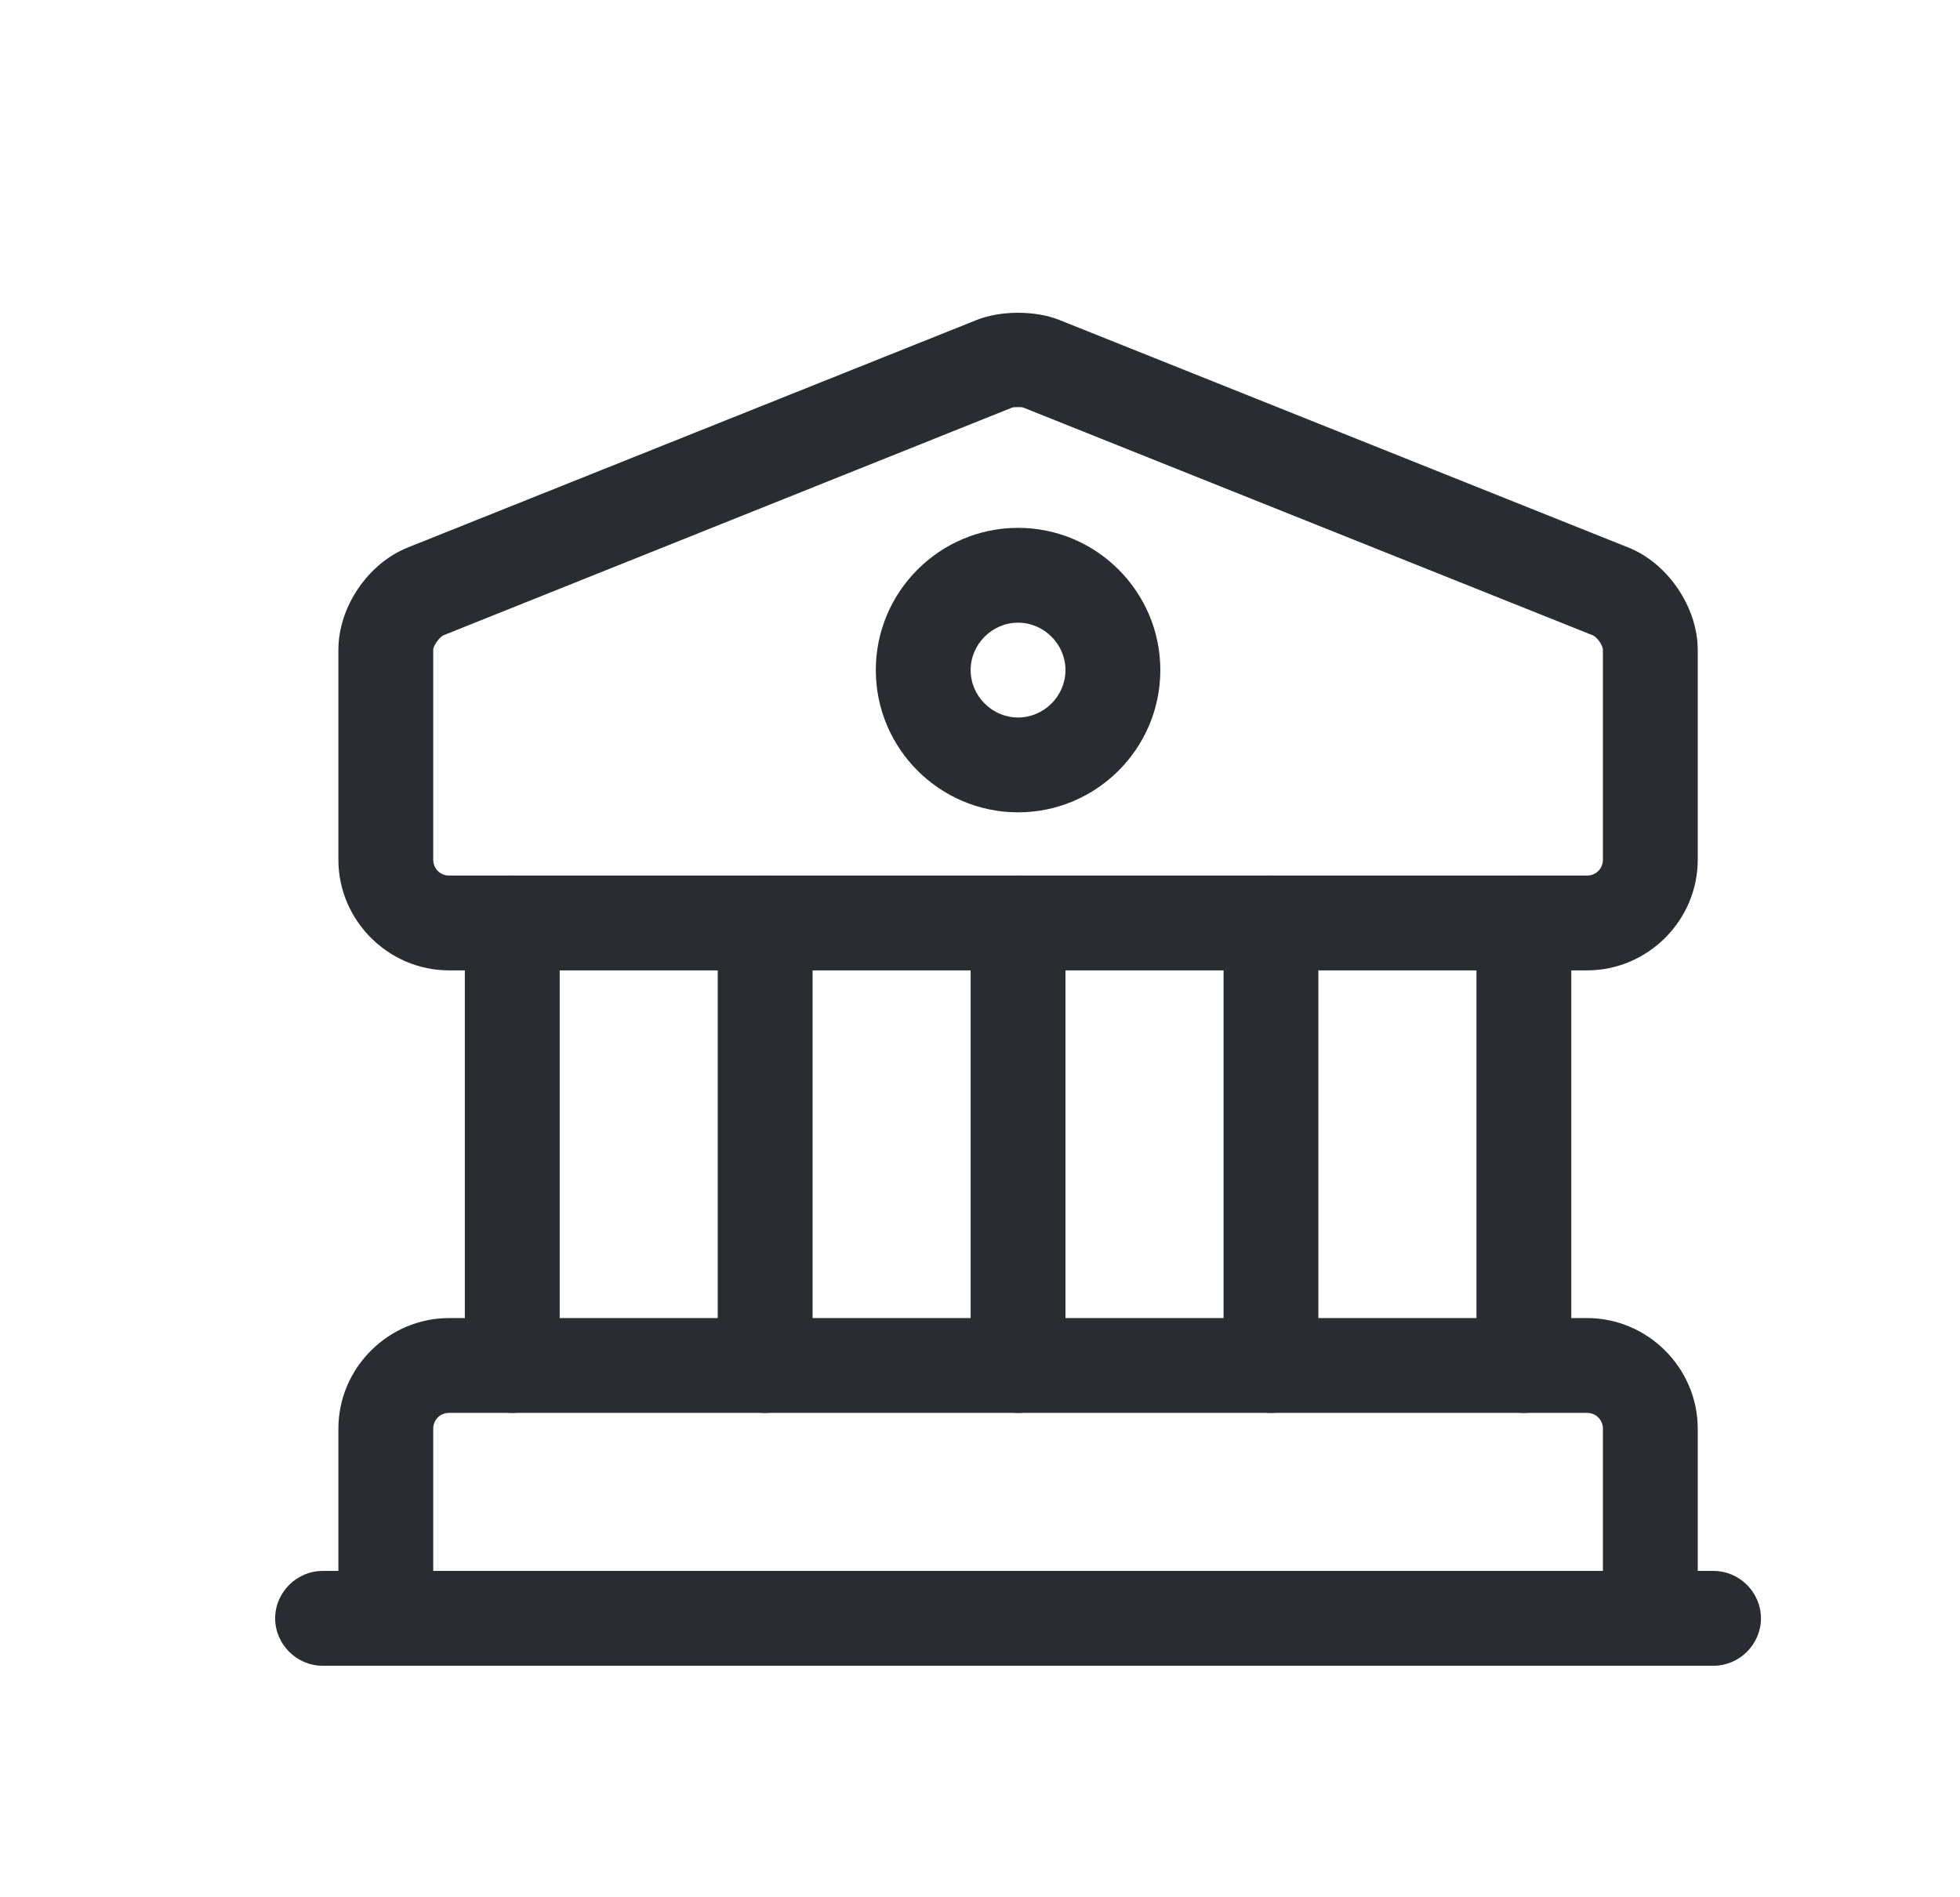
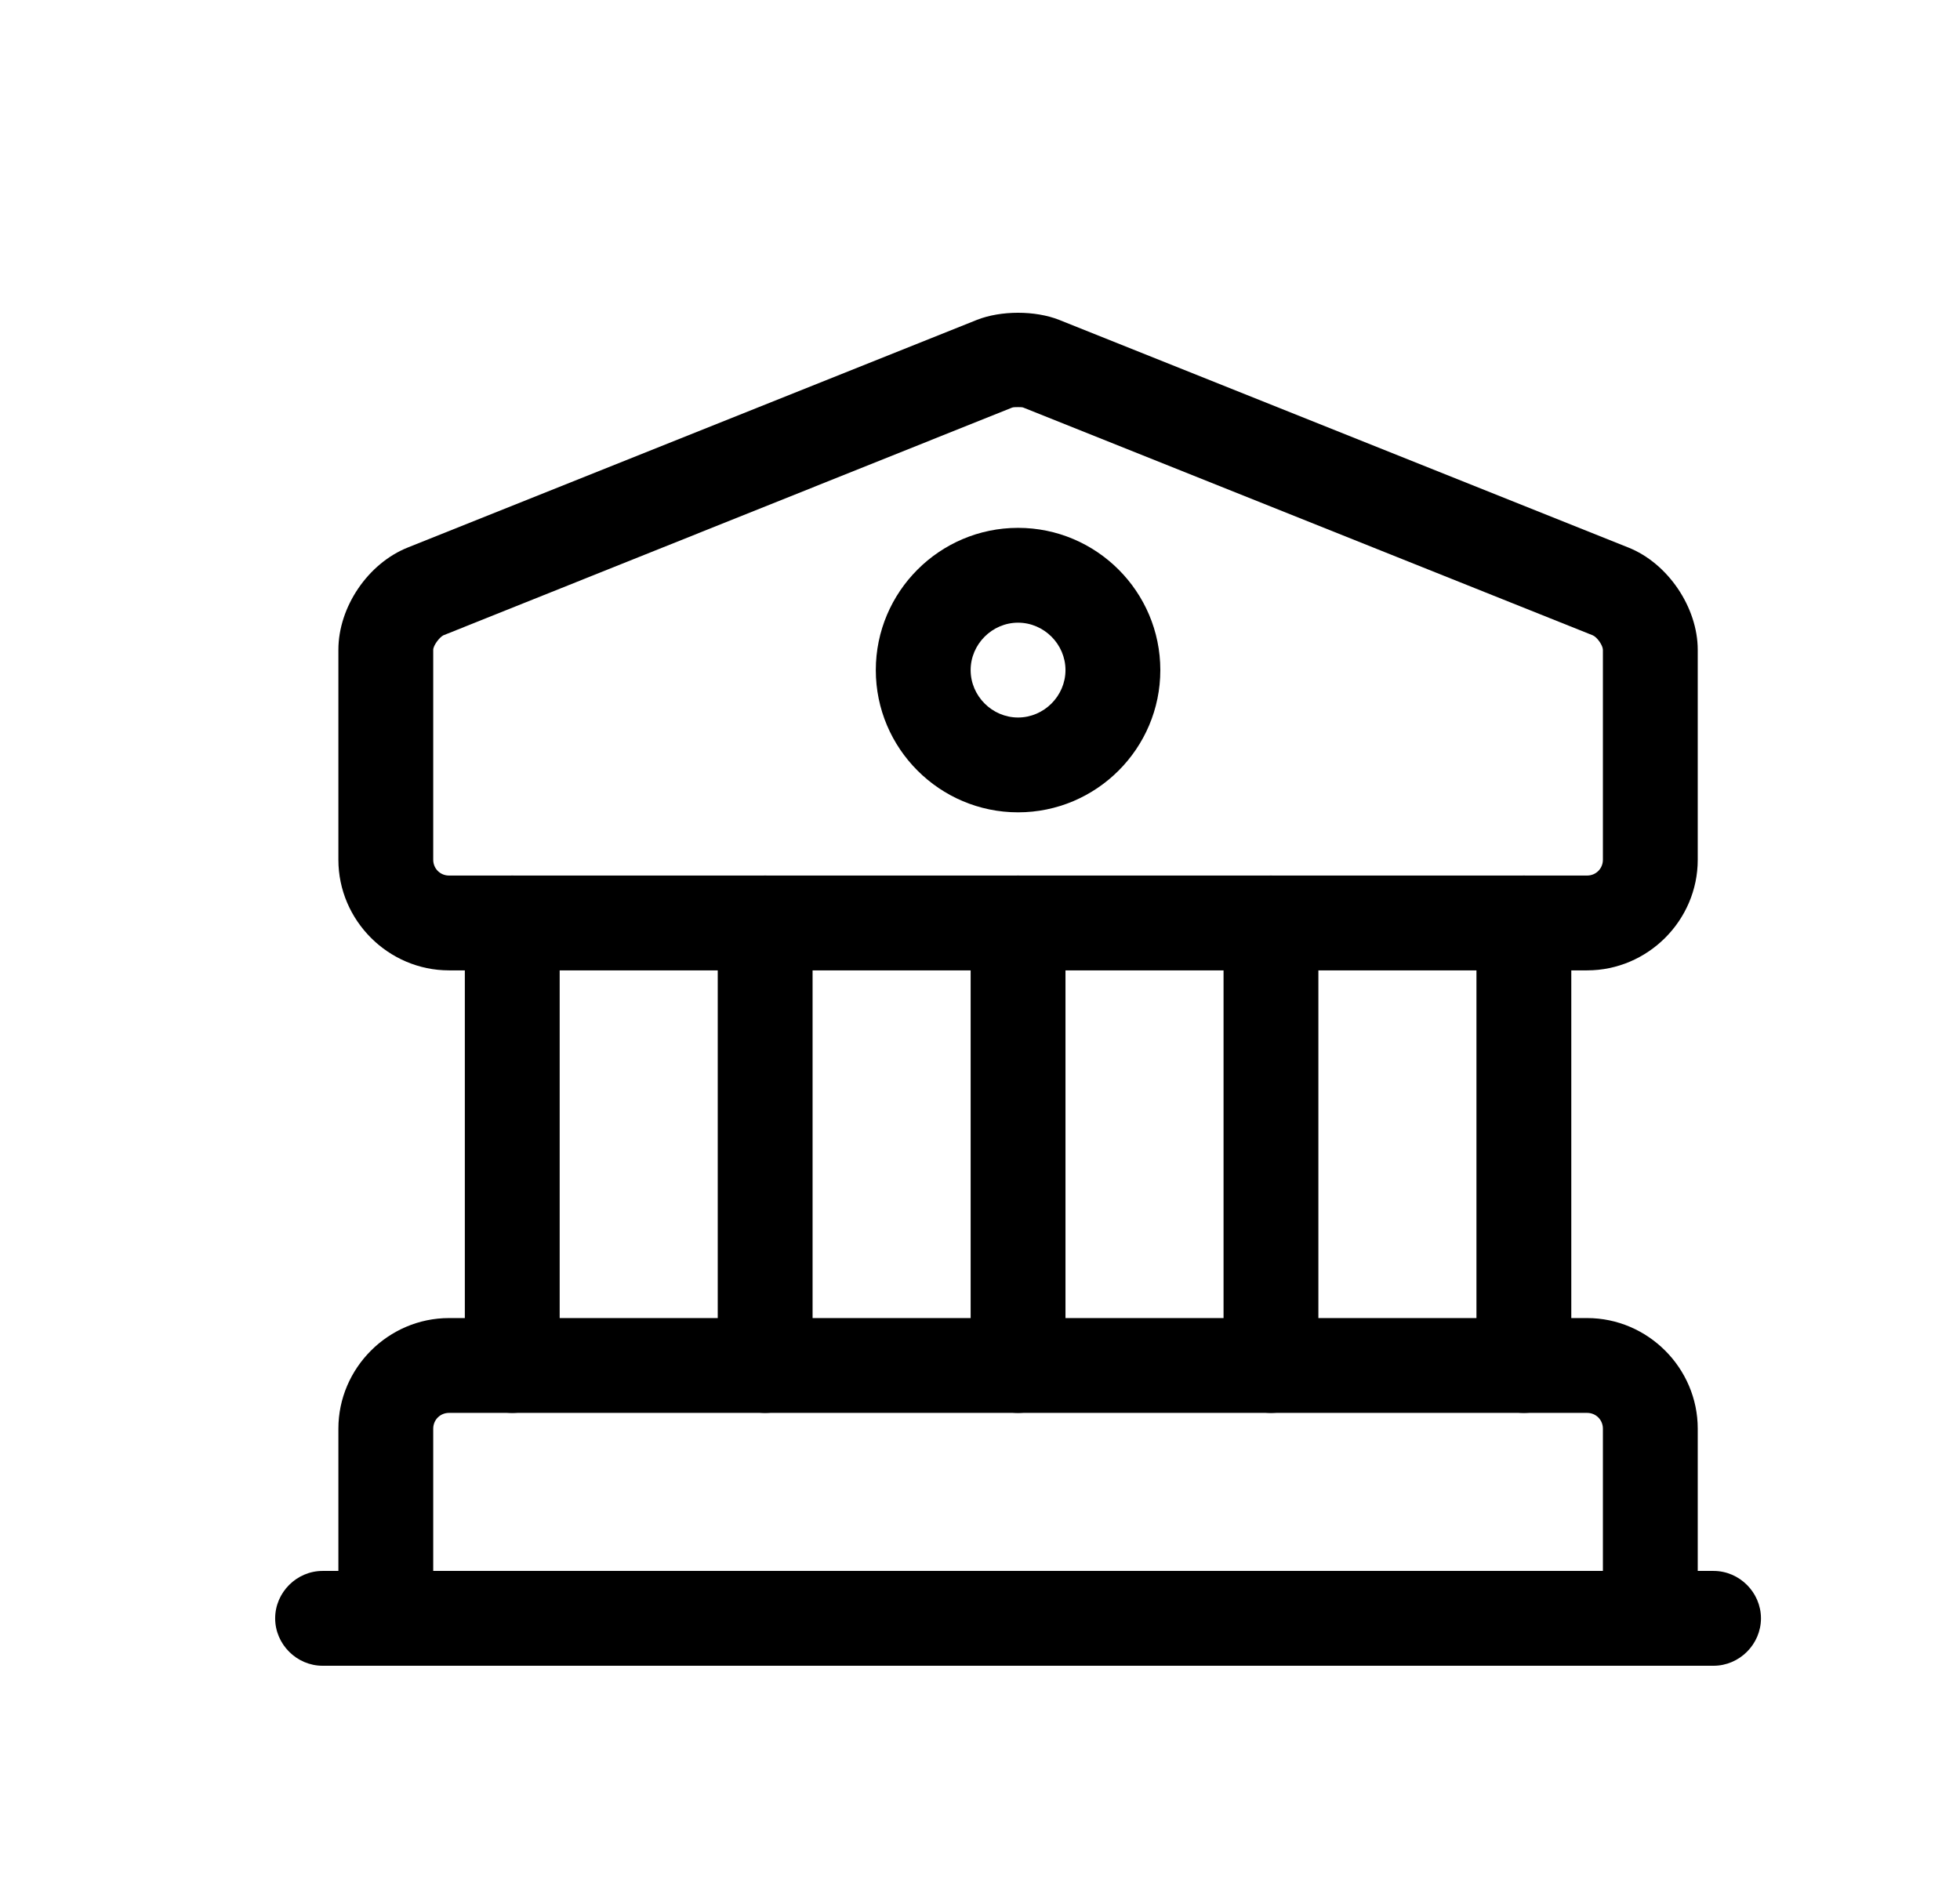
<svg xmlns="http://www.w3.org/2000/svg" width="31" height="30" viewBox="0 0 31 30" fill="none">
-   <path d="M25.102 15.35H7.102C6.142 15.35 5.352 14.56 5.352 13.6V10.28C5.352 9.6 5.822 8.91 6.452 8.66L15.451 5.06C15.832 4.91 16.372 4.91 16.752 5.06L25.752 8.66C26.382 8.91 26.852 9.61 26.852 10.28V13.6C26.852 14.56 26.062 15.35 25.102 15.35ZM16.102 6.44C16.062 6.44 16.022 6.44 16.002 6.45L7.012 10.05C6.952 10.08 6.852 10.21 6.852 10.28V13.6C6.852 13.74 6.962 13.85 7.102 13.85H25.102C25.242 13.85 25.352 13.74 25.352 13.6V10.28C25.352 10.21 25.262 10.08 25.192 10.05L16.192 6.45C16.172 6.44 16.142 6.44 16.102 6.44Z" fill="#292D32" />
-   <path d="M26.102 26.35H6.102C5.692 26.35 5.352 26.01 5.352 25.6V22.6C5.352 21.64 6.142 20.85 7.102 20.85H25.102C26.062 20.85 26.852 21.64 26.852 22.6V25.6C26.852 26.01 26.512 26.35 26.102 26.35ZM6.852 24.85H25.352V22.6C25.352 22.46 25.242 22.35 25.102 22.35H7.102C6.962 22.35 6.852 22.46 6.852 22.6V24.85Z" fill="#292D32" />
-   <path d="M8.102 22.35C7.692 22.35 7.352 22.01 7.352 21.6V14.6C7.352 14.19 7.692 13.85 8.102 13.85C8.512 13.85 8.852 14.19 8.852 14.6V21.6C8.852 22.01 8.512 22.35 8.102 22.35Z" fill="#292D32" />
-   <path d="M12.102 22.35C11.692 22.35 11.352 22.01 11.352 21.6V14.6C11.352 14.19 11.692 13.85 12.102 13.85C12.512 13.85 12.852 14.19 12.852 14.6V21.6C12.852 22.01 12.512 22.35 12.102 22.35Z" fill="#292D32" />
-   <path d="M16.102 22.35C15.692 22.35 15.352 22.01 15.352 21.6V14.6C15.352 14.19 15.692 13.85 16.102 13.85C16.512 13.85 16.852 14.19 16.852 14.6V21.6C16.852 22.01 16.512 22.35 16.102 22.35Z" fill="#292D32" />
-   <path d="M20.102 22.35C19.692 22.35 19.352 22.01 19.352 21.6V14.6C19.352 14.19 19.692 13.85 20.102 13.85C20.512 13.85 20.852 14.19 20.852 14.6V21.6C20.852 22.01 20.512 22.35 20.102 22.35Z" fill="#292D32" />
-   <path d="M24.102 22.35C23.692 22.35 23.352 22.01 23.352 21.6V14.6C23.352 14.19 23.692 13.85 24.102 13.85C24.512 13.85 24.852 14.19 24.852 14.6V21.6C24.852 22.01 24.512 22.35 24.102 22.35Z" fill="#292D32" />
-   <path d="M27.102 26.35H5.102C4.692 26.35 4.352 26.01 4.352 25.6C4.352 25.19 4.692 24.85 5.102 24.85H27.102C27.512 24.85 27.852 25.19 27.852 25.6C27.852 26.01 27.512 26.35 27.102 26.35Z" fill="#292D32" />
-   <path d="M16.102 12.85C14.862 12.85 13.852 11.84 13.852 10.6C13.852 9.36 14.862 8.35 16.102 8.35C17.342 8.35 18.352 9.36 18.352 10.6C18.352 11.84 17.342 12.85 16.102 12.85ZM16.102 9.85C15.692 9.85 15.352 10.19 15.352 10.6C15.352 11.01 15.692 11.35 16.102 11.35C16.512 11.35 16.852 11.01 16.852 10.6C16.852 10.19 16.512 9.85 16.102 9.85Z" fill="#292D32" />
+   <path d="M25.102 15.35H7.102C6.142 15.35 5.352 14.56 5.352 13.6V10.28C5.352 9.6 5.822 8.91 6.452 8.66L15.451 5.06C15.832 4.91 16.372 4.91 16.752 5.06L25.752 8.66C26.382 8.91 26.852 9.61 26.852 10.28V13.6C26.852 14.56 26.062 15.35 25.102 15.35ZM16.102 6.44C16.062 6.44 16.022 6.44 16.002 6.45L7.012 10.05C6.952 10.08 6.852 10.21 6.852 10.28V13.6C6.852 13.74 6.962 13.85 7.102 13.85H25.102C25.242 13.85 25.352 13.74 25.352 13.6V10.28C25.352 10.21 25.262 10.08 25.192 10.05L16.192 6.45C16.172 6.44 16.142 6.44 16.102 6.44Z" fill="currentColor" />
+   <path d="M26.102 26.35H6.102C5.692 26.35 5.352 26.01 5.352 25.6V22.6C5.352 21.64 6.142 20.85 7.102 20.85H25.102C26.062 20.85 26.852 21.64 26.852 22.6V25.6C26.852 26.01 26.512 26.35 26.102 26.35ZM6.852 24.85H25.352V22.6C25.352 22.46 25.242 22.35 25.102 22.35H7.102C6.962 22.35 6.852 22.46 6.852 22.6V24.85Z" fill="currentColor" />
+   <path d="M8.102 22.35C7.692 22.35 7.352 22.01 7.352 21.6V14.6C7.352 14.19 7.692 13.85 8.102 13.85C8.512 13.85 8.852 14.19 8.852 14.6V21.6C8.852 22.01 8.512 22.35 8.102 22.35Z" fill="currentColor" />
+   <path d="M12.102 22.35C11.692 22.35 11.352 22.01 11.352 21.6V14.6C11.352 14.19 11.692 13.85 12.102 13.85C12.512 13.85 12.852 14.19 12.852 14.6V21.6C12.852 22.01 12.512 22.35 12.102 22.35Z" fill="currentColor" />
+   <path d="M16.102 22.35C15.692 22.35 15.352 22.01 15.352 21.6V14.6C15.352 14.19 15.692 13.85 16.102 13.85C16.512 13.85 16.852 14.19 16.852 14.6V21.6C16.852 22.01 16.512 22.35 16.102 22.35Z" fill="currentColor" />
+   <path d="M20.102 22.35C19.692 22.35 19.352 22.01 19.352 21.6V14.6C19.352 14.19 19.692 13.85 20.102 13.85C20.512 13.85 20.852 14.19 20.852 14.6V21.6C20.852 22.01 20.512 22.35 20.102 22.35Z" fill="currentColor" />
+   <path d="M24.102 22.35C23.692 22.35 23.352 22.01 23.352 21.6V14.6C23.352 14.19 23.692 13.85 24.102 13.85C24.512 13.85 24.852 14.19 24.852 14.6V21.6C24.852 22.01 24.512 22.35 24.102 22.35Z" fill="currentColor" />
+   <path d="M27.102 26.35H5.102C4.692 26.35 4.352 26.01 4.352 25.6C4.352 25.19 4.692 24.85 5.102 24.85H27.102C27.512 24.85 27.852 25.19 27.852 25.6C27.852 26.01 27.512 26.35 27.102 26.35Z" fill="currentColor" />
+   <path d="M16.102 12.85C14.862 12.85 13.852 11.84 13.852 10.6C13.852 9.36 14.862 8.35 16.102 8.35C17.342 8.35 18.352 9.36 18.352 10.6C18.352 11.84 17.342 12.85 16.102 12.85ZM16.102 9.85C15.692 9.85 15.352 10.19 15.352 10.6C15.352 11.01 15.692 11.35 16.102 11.35C16.512 11.35 16.852 11.01 16.852 10.6C16.852 10.19 16.512 9.85 16.102 9.85Z" fill="currentColor" />
</svg>
